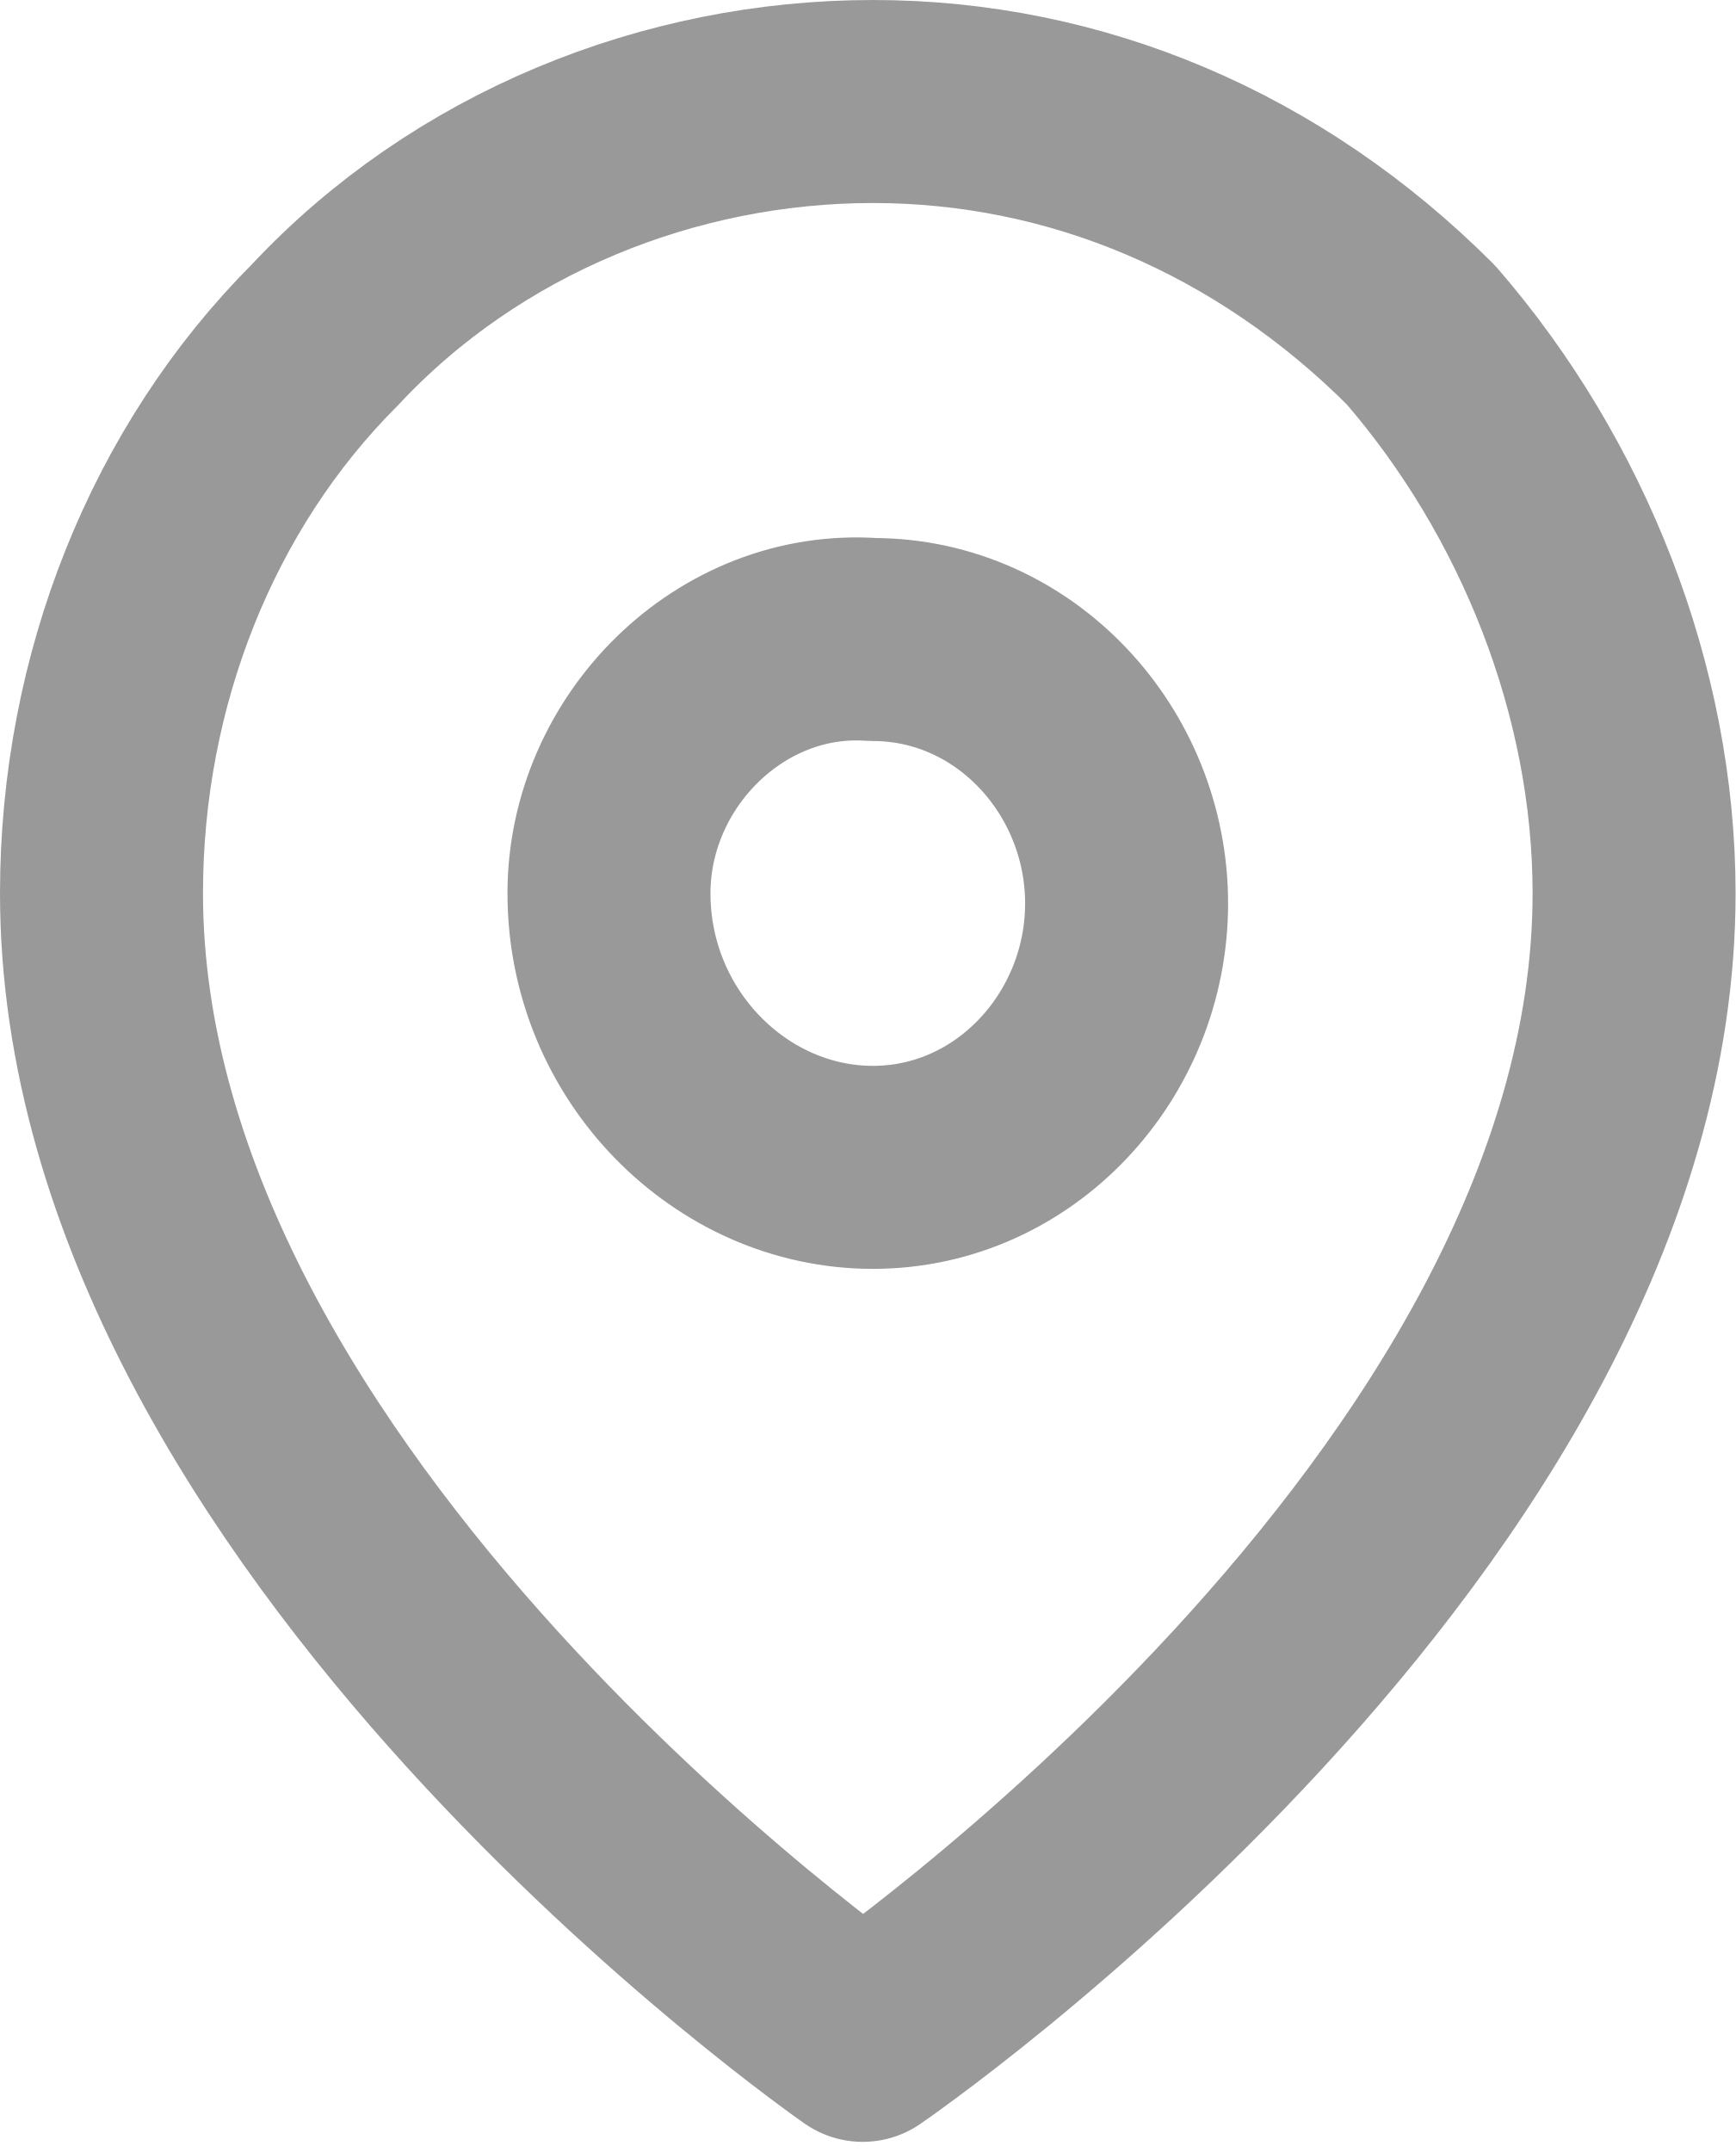
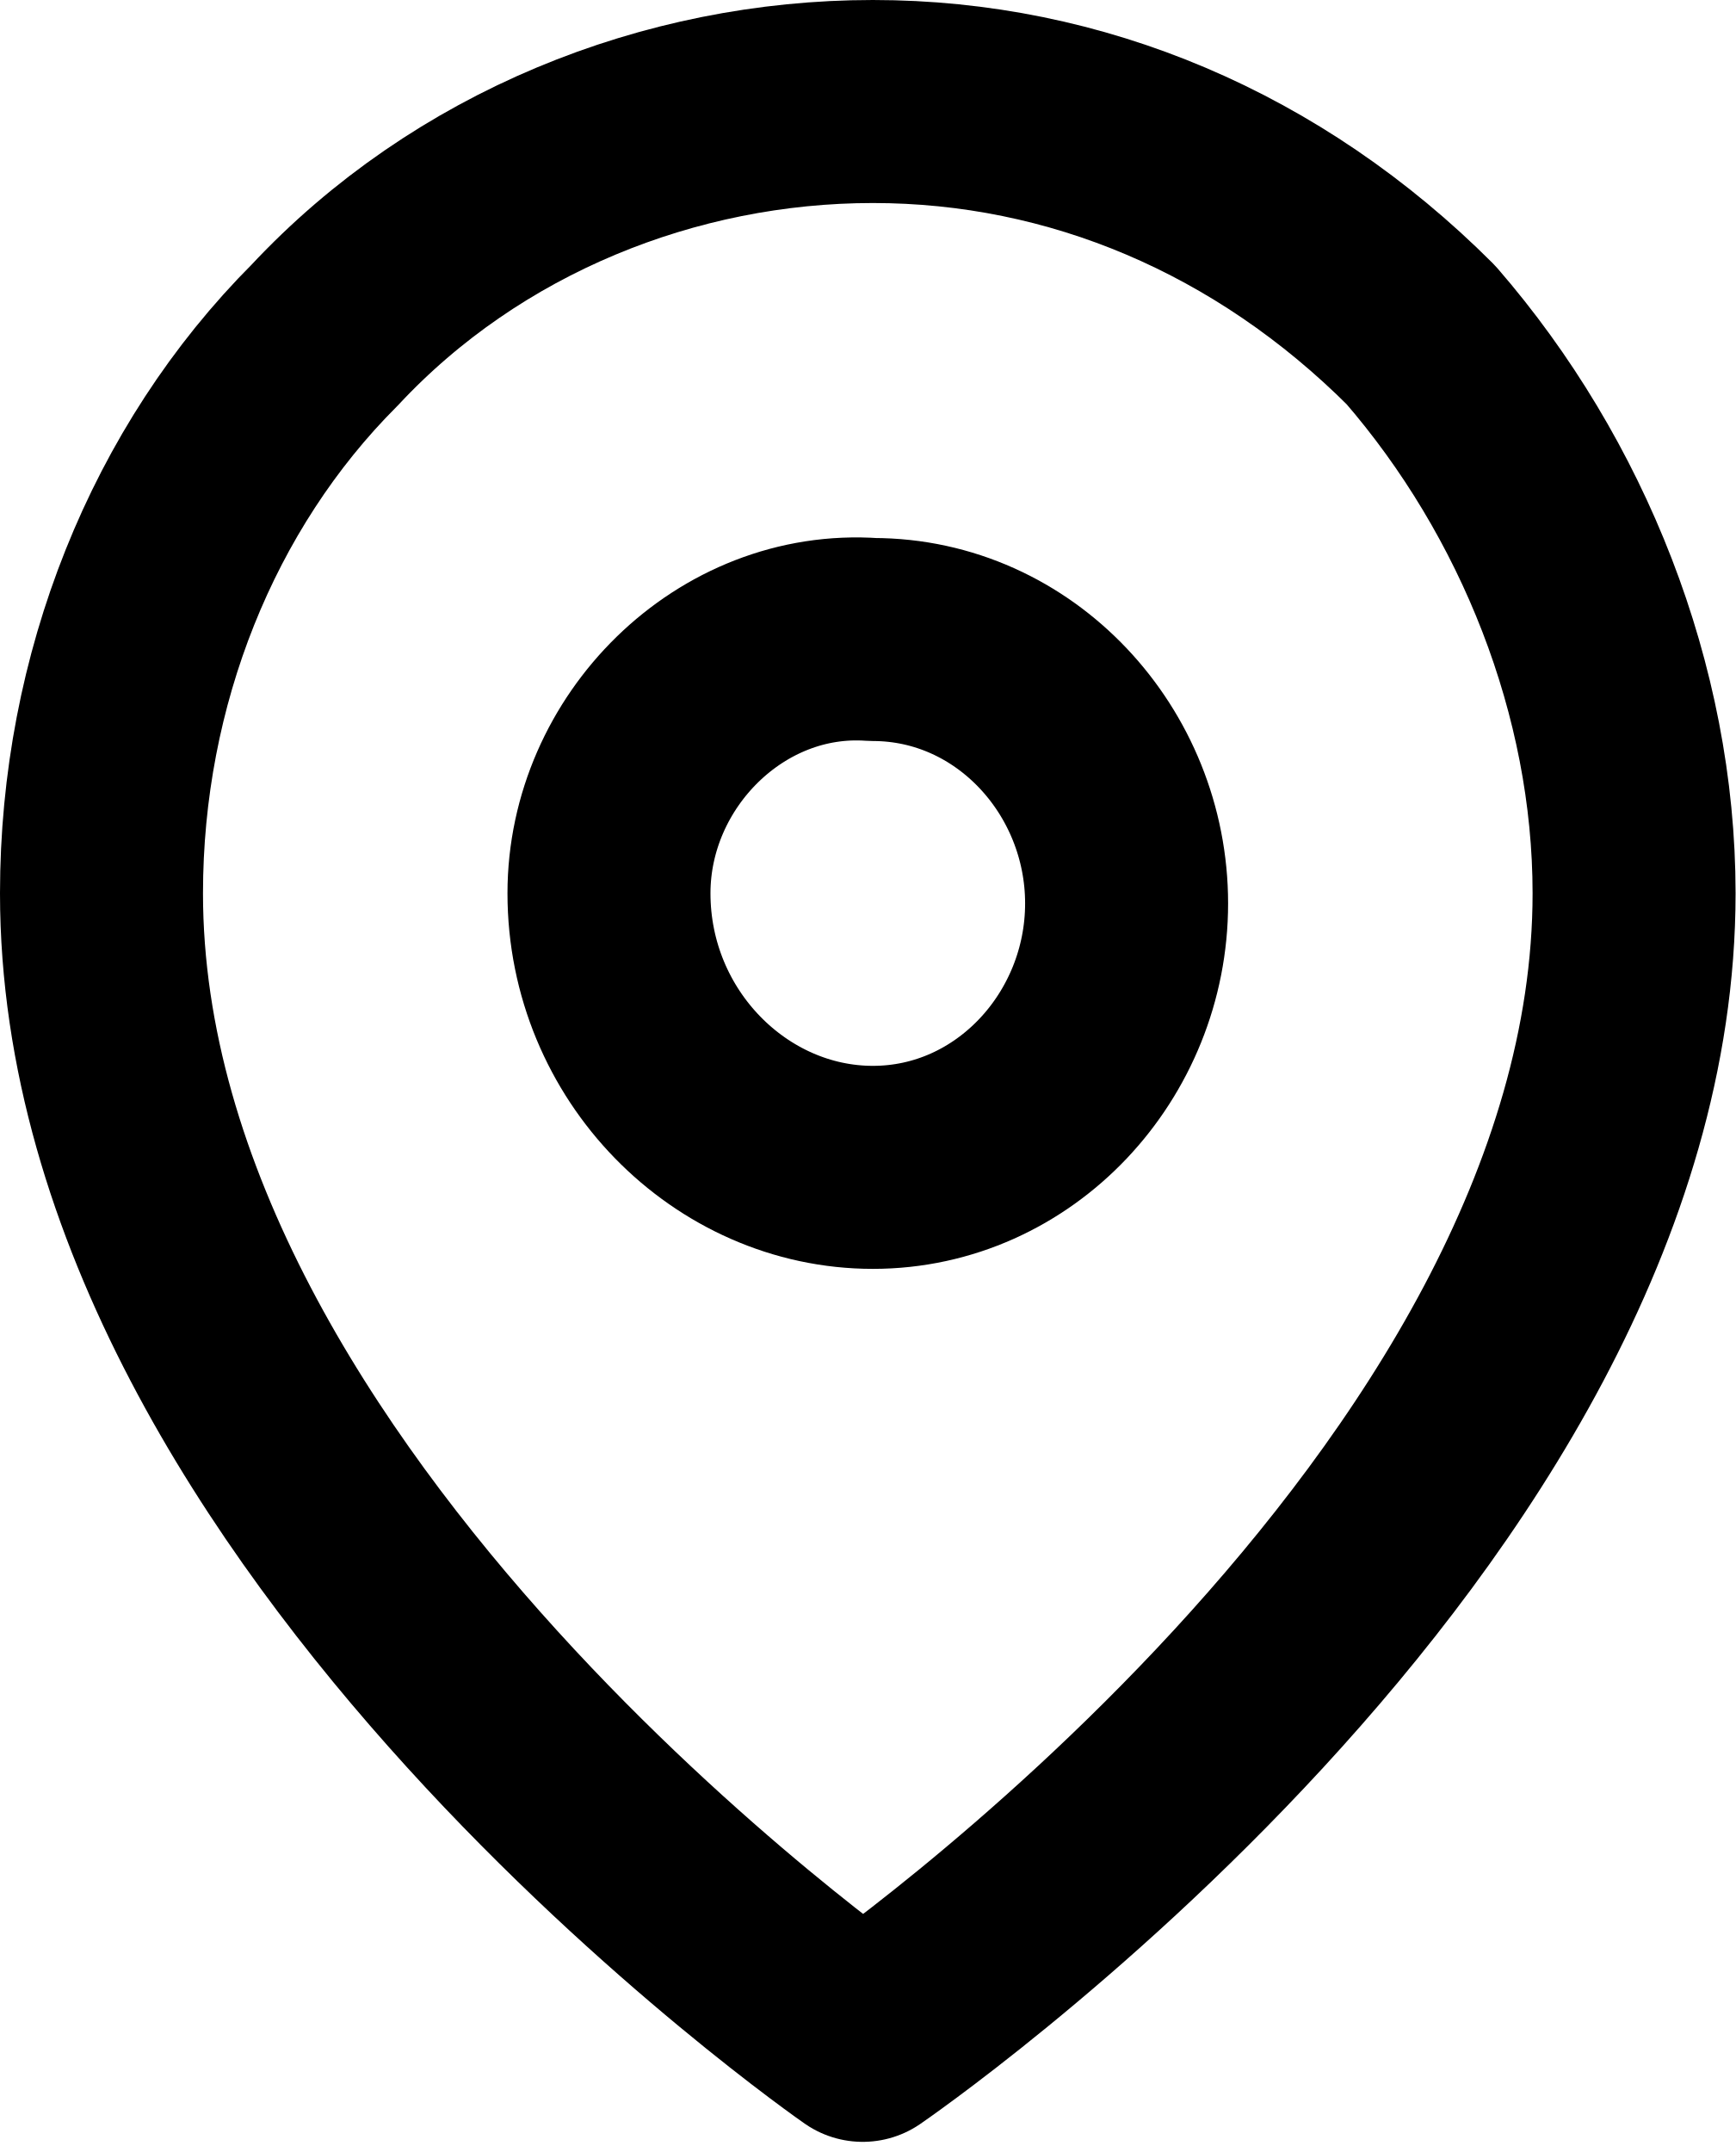
<svg xmlns="http://www.w3.org/2000/svg" version="1.1" id="Слой_1" x="0px" y="0px" width="17.1px" height="21.2px" viewBox="0 0 17.1 21.2" enable-background="new 0 0 17.1 21.2" xml:space="preserve">
-   <path fill="none" stroke="#999999" stroke-width="2" stroke-linecap="round" stroke-linejoin="round" d="M16.1,8.8  c0,6.1-7.6,11.3-7.6,11.3S1,14.9,1,8.8c0-2.1,0.8-4.1,2.2-5.5C4.6,1.8,6.6,1,8.6,1c2,0,3.9,0.8,5.4,2.3C15.3,4.8,16.1,6.8,16.1,8.8z  " />
-   <path fill="none" stroke="#999999" stroke-width="2" stroke-linecap="round" stroke-linejoin="round" d="M8.6,11.5  c1.4,0,2.5-1.2,2.5-2.6c0-1.4-1.1-2.6-2.5-2.6C7.2,6.2,6,7.4,6,8.8C6,10.3,7.2,11.5,8.6,11.5z" />
+   <path fill="none" stroke="currentColor" stroke-width="2" stroke-linecap="round" stroke-linejoin="round" d="M16.1,8.8  c0,6.1-7.6,11.3-7.6,11.3S1,14.9,1,8.8c0-2.1,0.8-4.1,2.2-5.5C4.6,1.8,6.6,1,8.6,1c2,0,3.9,0.8,5.4,2.3C15.3,4.8,16.1,6.8,16.1,8.8z  " />
+   <path fill="none" stroke="currentColor" stroke-width="2" stroke-linecap="round" stroke-linejoin="round" d="M8.6,11.5  c1.4,0,2.5-1.2,2.5-2.6c0-1.4-1.1-2.6-2.5-2.6C7.2,6.2,6,7.4,6,8.8C6,10.3,7.2,11.5,8.6,11.5z" />
</svg>
